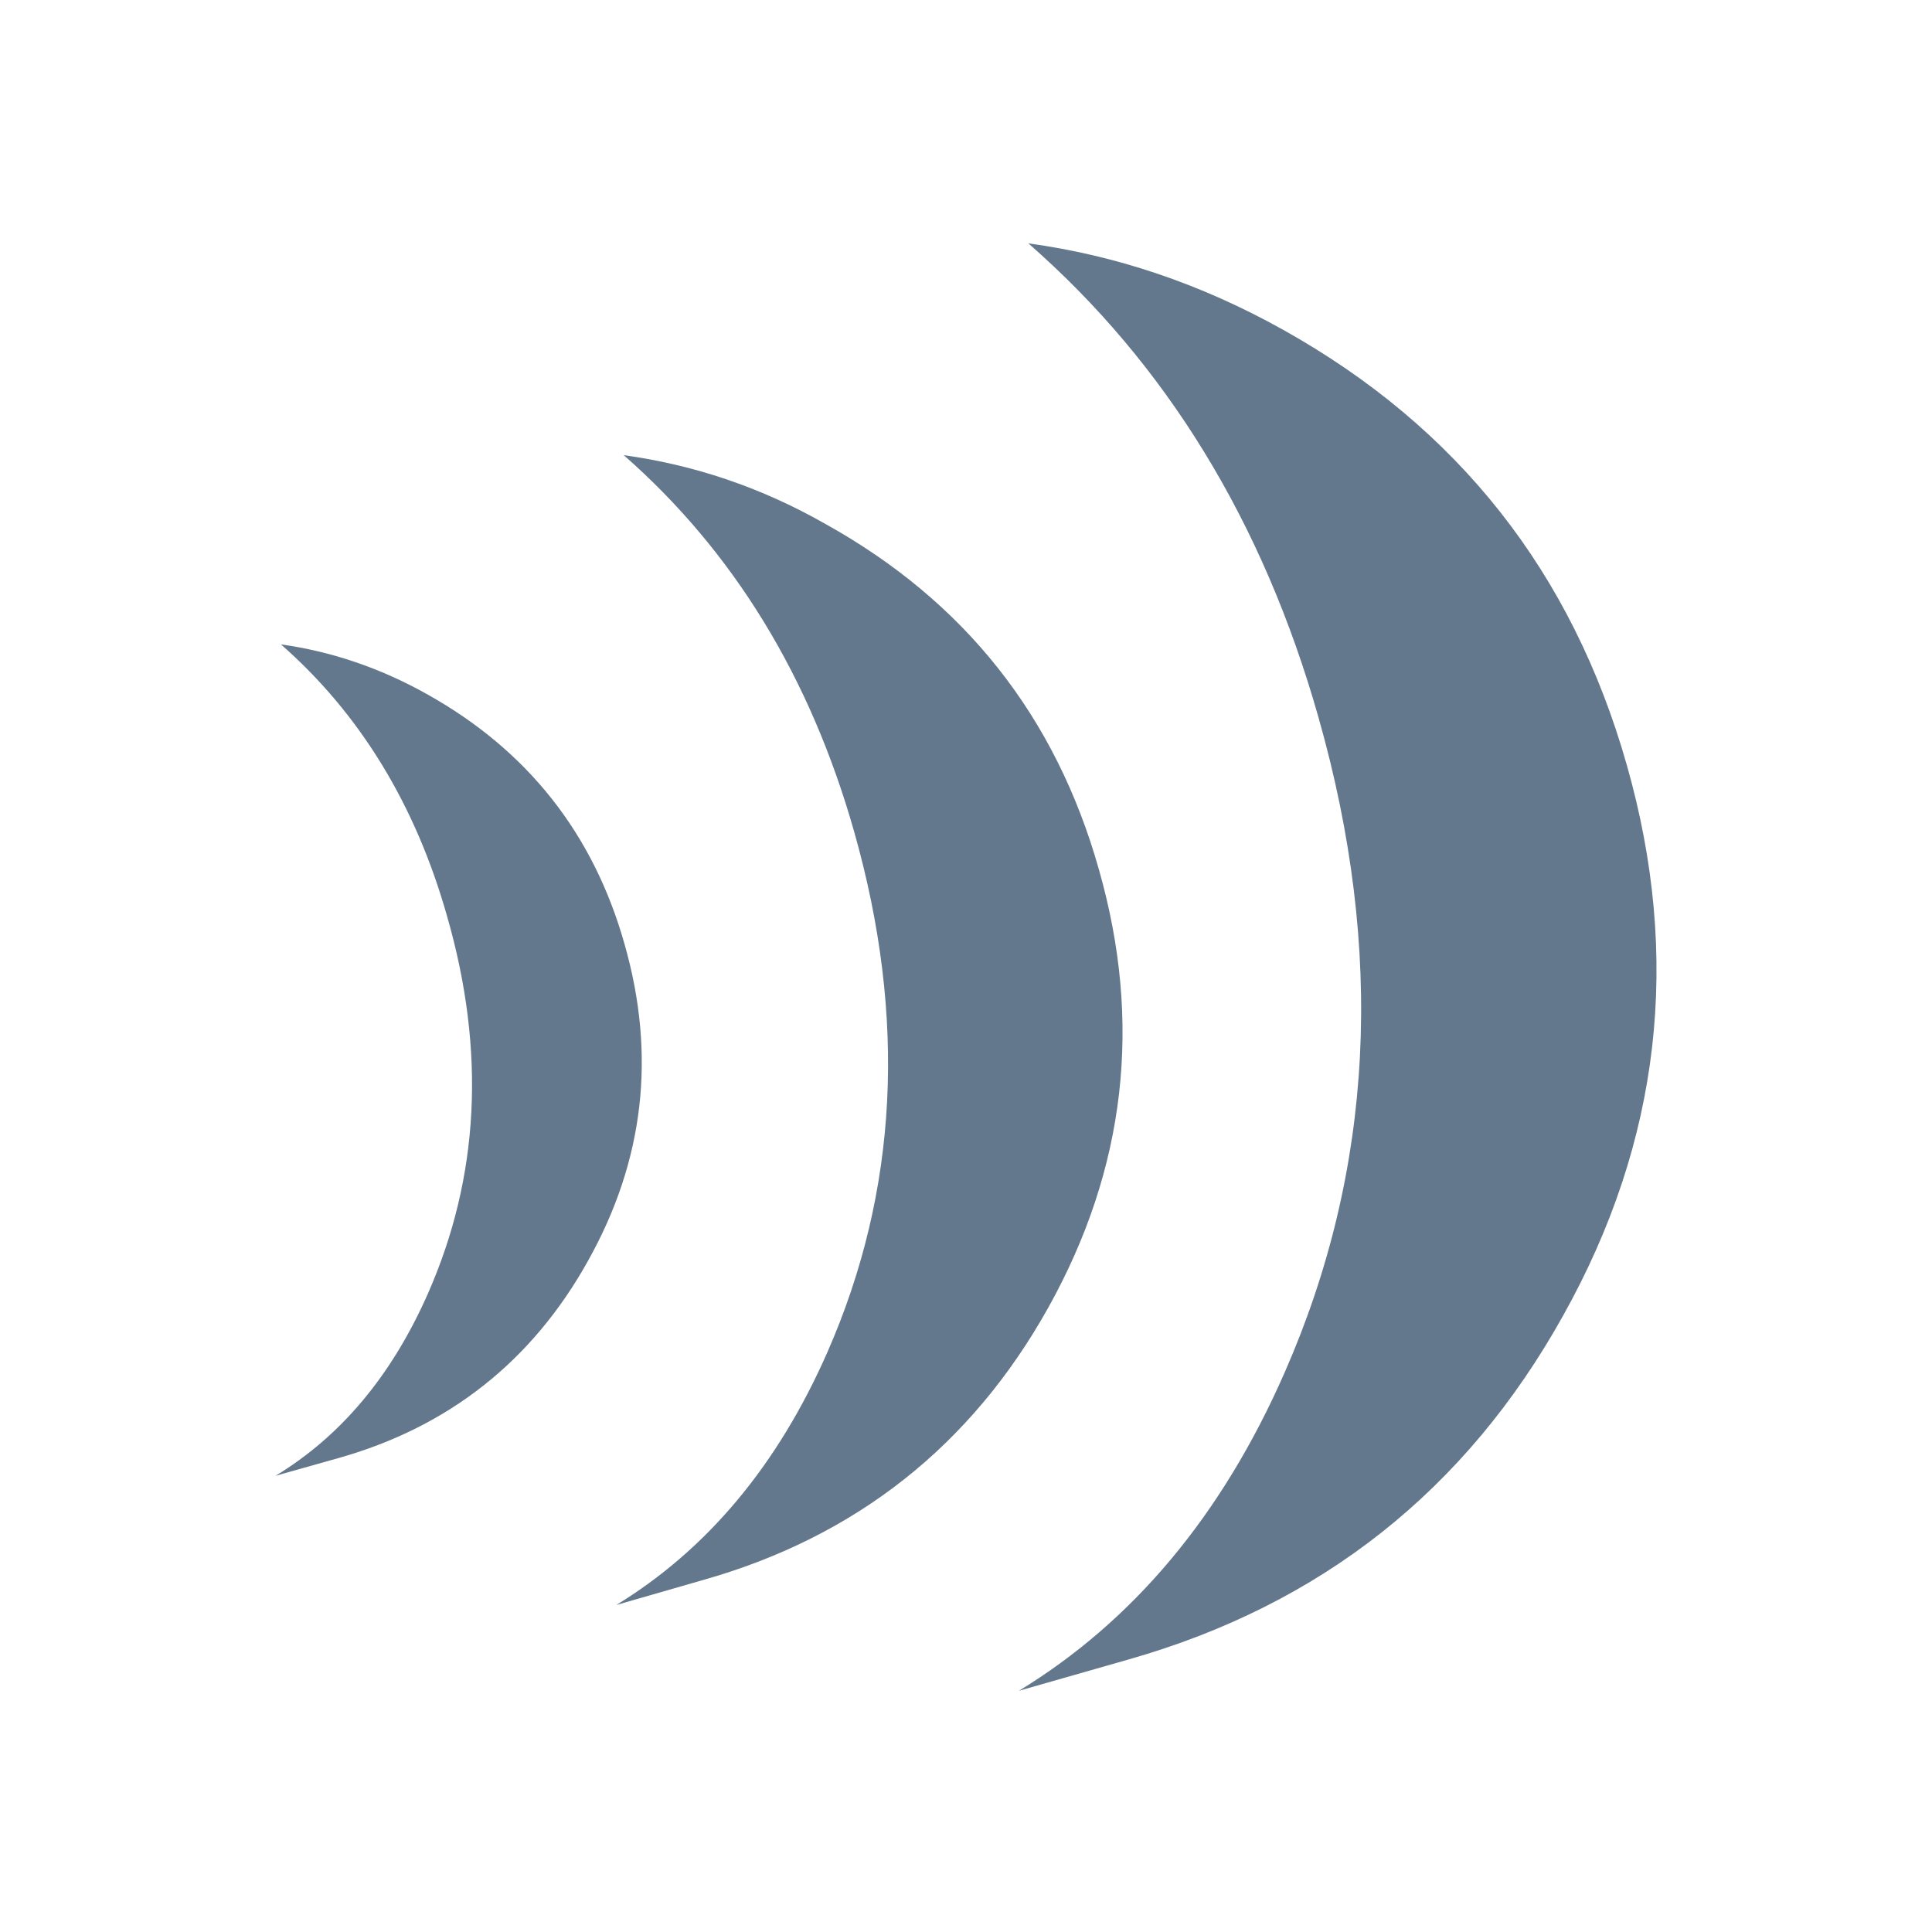
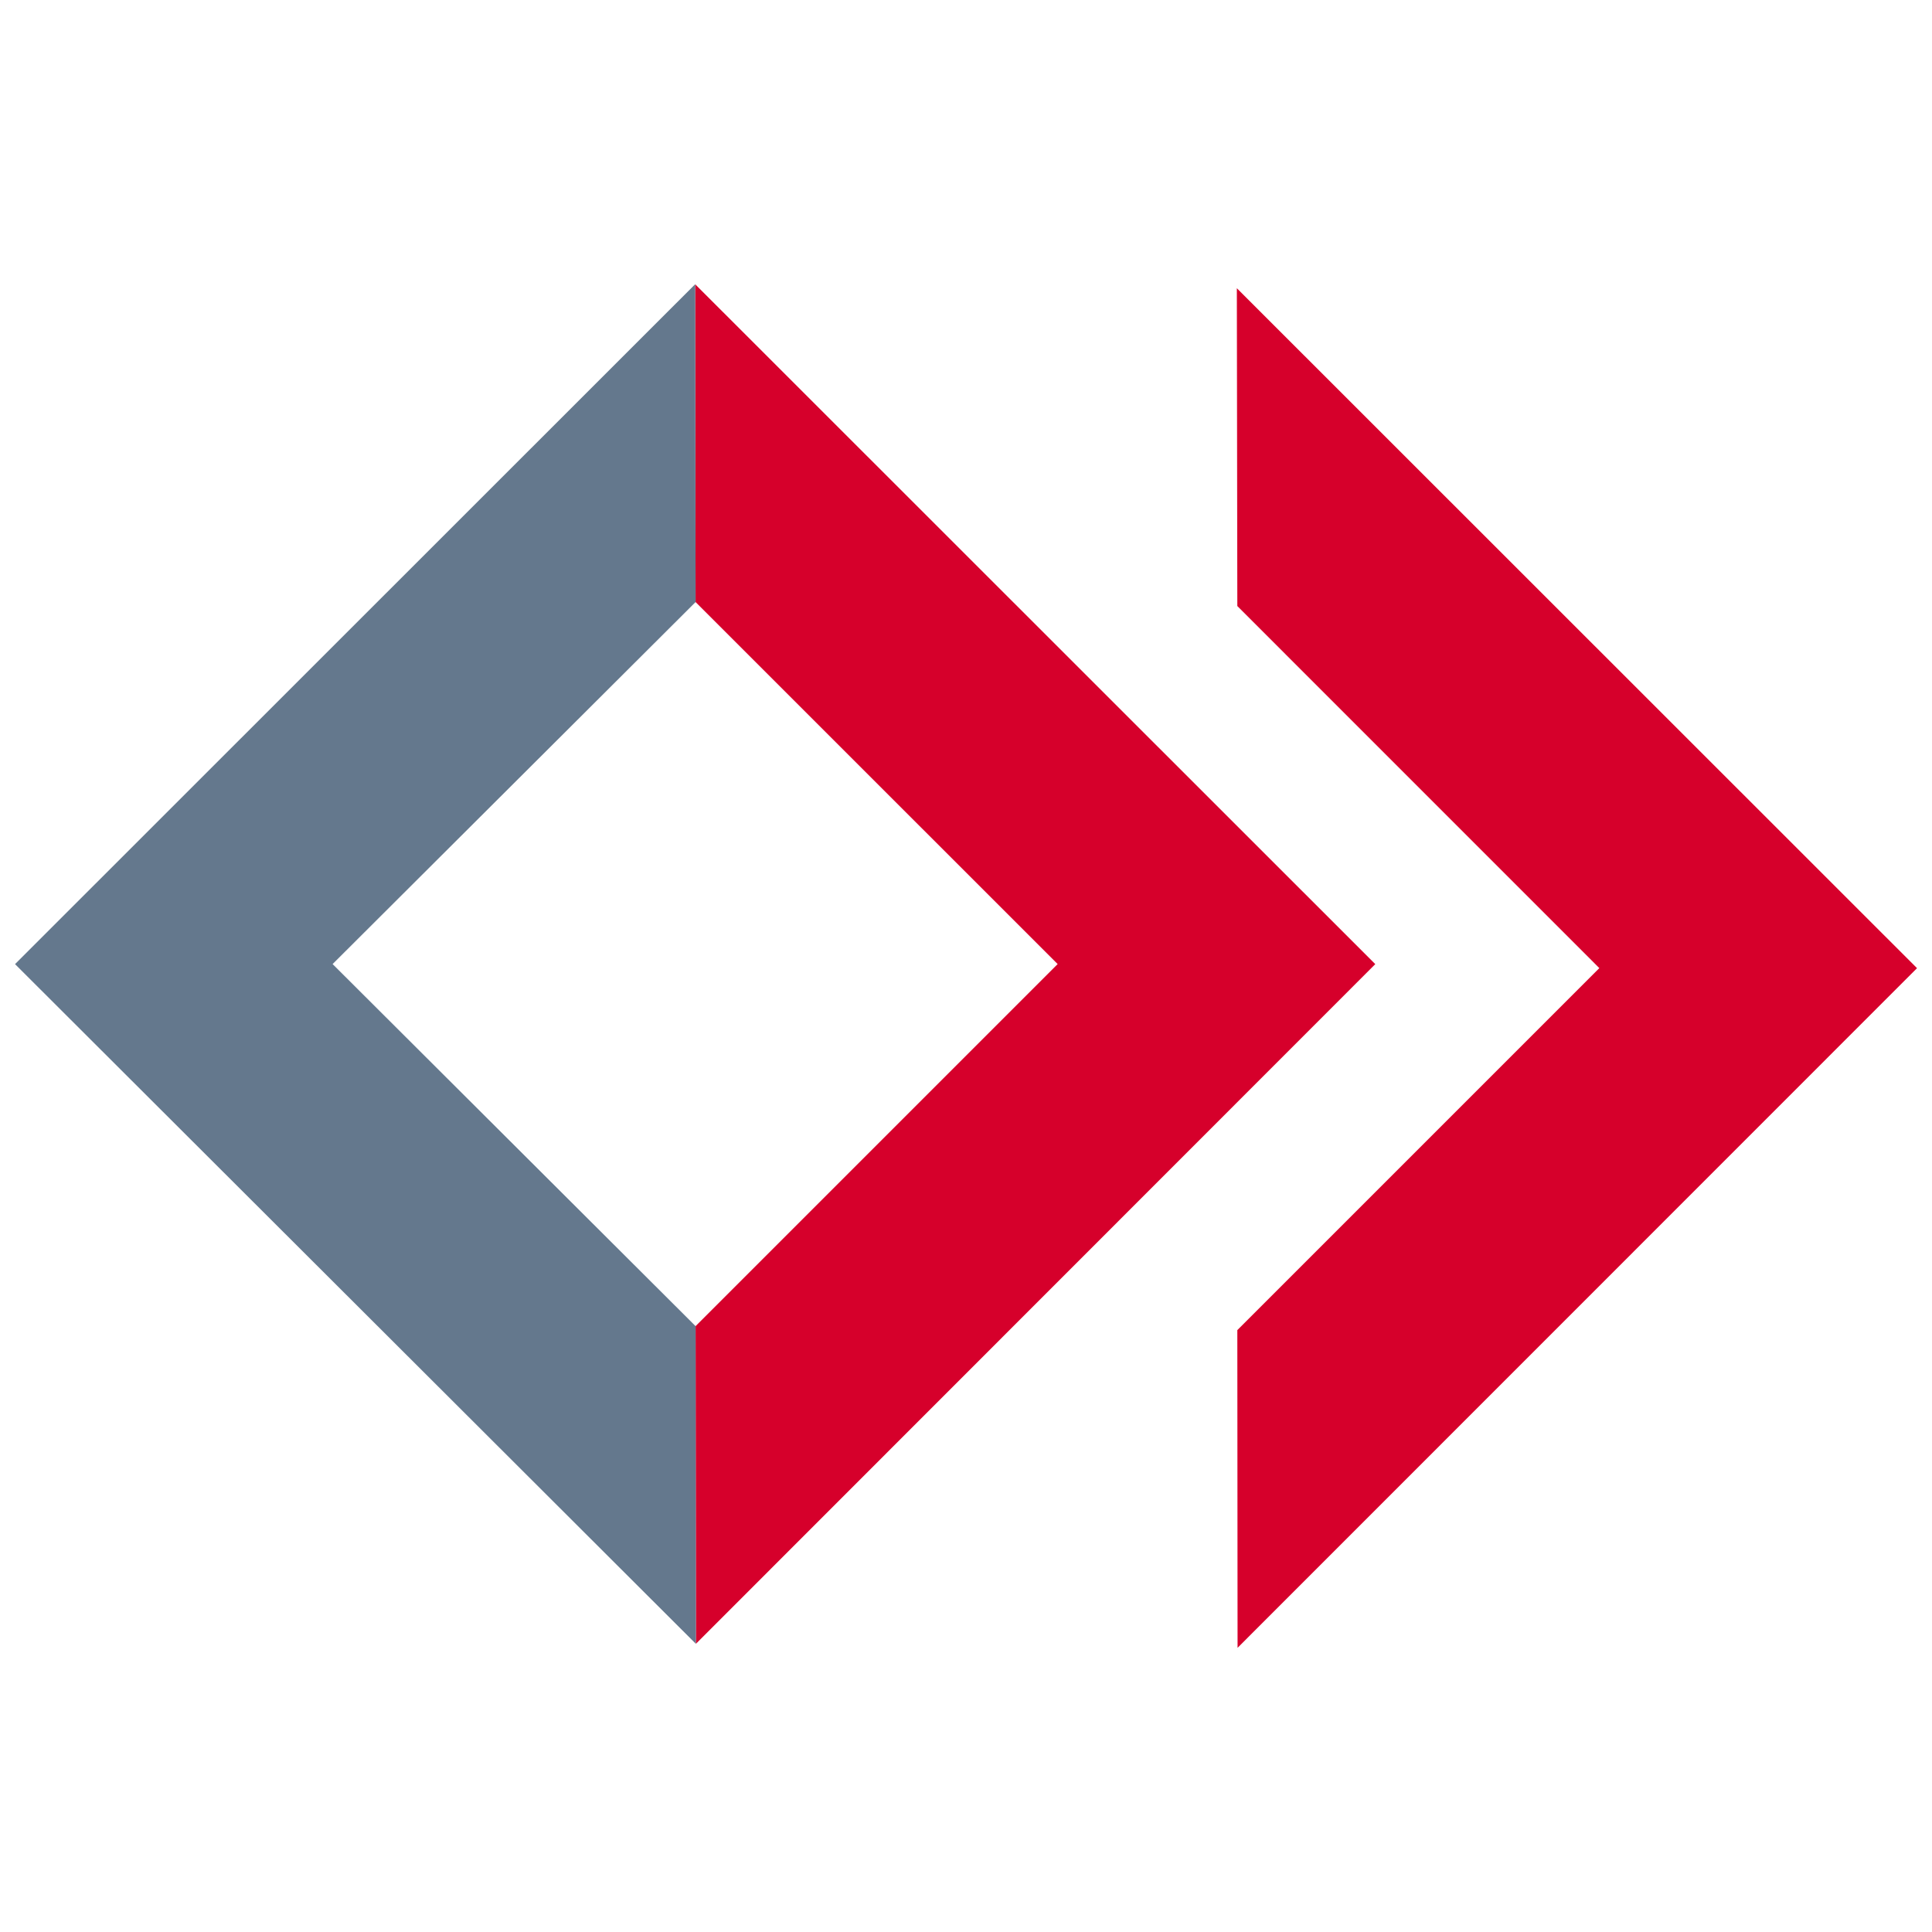
<svg xmlns="http://www.w3.org/2000/svg" version="1.1" id="Layer_1" x="0px" y="0px" width="32px" height="32px" viewBox="0 0 32 32" enable-background="new 0 0 32 32" xml:space="preserve">
  <rect fill="none" width="32" height="32" />
  <g>
-     <path fill="#64788D" d="M10.331,7.539c1.808,1.587,3.086,3.659,3.818,6.241c0.871,3.076,0.729,5.942-0.445,8.617   c-0.826,1.878-1.997,3.271-3.497,4.187l1.438-0.414c2.53-0.715,4.446-2.228,5.723-4.521c1.275-2.293,1.558-4.709,0.833-7.248   c-0.714-2.53-2.218-4.438-4.53-5.723C12.59,8.062,11.473,7.696,10.331,7.539" />
-     <path fill="#64788D" d="M4.653,10.673c1.306,1.146,2.231,2.653,2.756,4.517c0.638,2.227,0.53,4.305-0.321,6.235   c-0.6,1.359-1.441,2.362-2.525,3.019l1.04-0.293c1.837-0.517,3.216-1.614,4.136-3.267c0.93-1.661,1.132-3.402,0.605-5.248   c-0.517-1.829-1.606-3.207-3.267-4.136C6.29,11.058,5.477,10.788,4.653,10.673" />
-     <path fill="#64788D" d="M25.89,21.791c-1.608,2.889-4.008,4.788-7.201,5.696l-1.813,0.518c1.891-1.152,3.362-2.904,4.4-5.268   c1.479-3.366,1.663-6.981,0.562-10.855c-0.919-3.244-2.526-5.858-4.805-7.851c1.438,0.196,2.847,0.664,4.219,1.431   c2.899,1.619,4.787,4.019,5.693,7.209C27.854,15.864,27.504,18.905,25.89,21.791" />
+     <g>
+       <polygon fill="#D6002B" points="11.526,27.227 11.521,21.965 17.518,15.968 11.521,9.972 11.514,4.708 22.779,15.969   " />
+     </g>
+     <g>
+       <polygon fill="#64788D" points="11.526,27.227 11.521,21.965 5.509,15.968 11.521,9.972 11.514,4.708 0.249,15.969   " />
+     </g>
+     <g>
+       <polygon fill="#D6002B" points="20.498,27.293 20.494,22.031 26.49,16.035 20.494,10.038 20.486,4.774 31.752,16.036   " />
+     </g>
  </g>
</svg>
